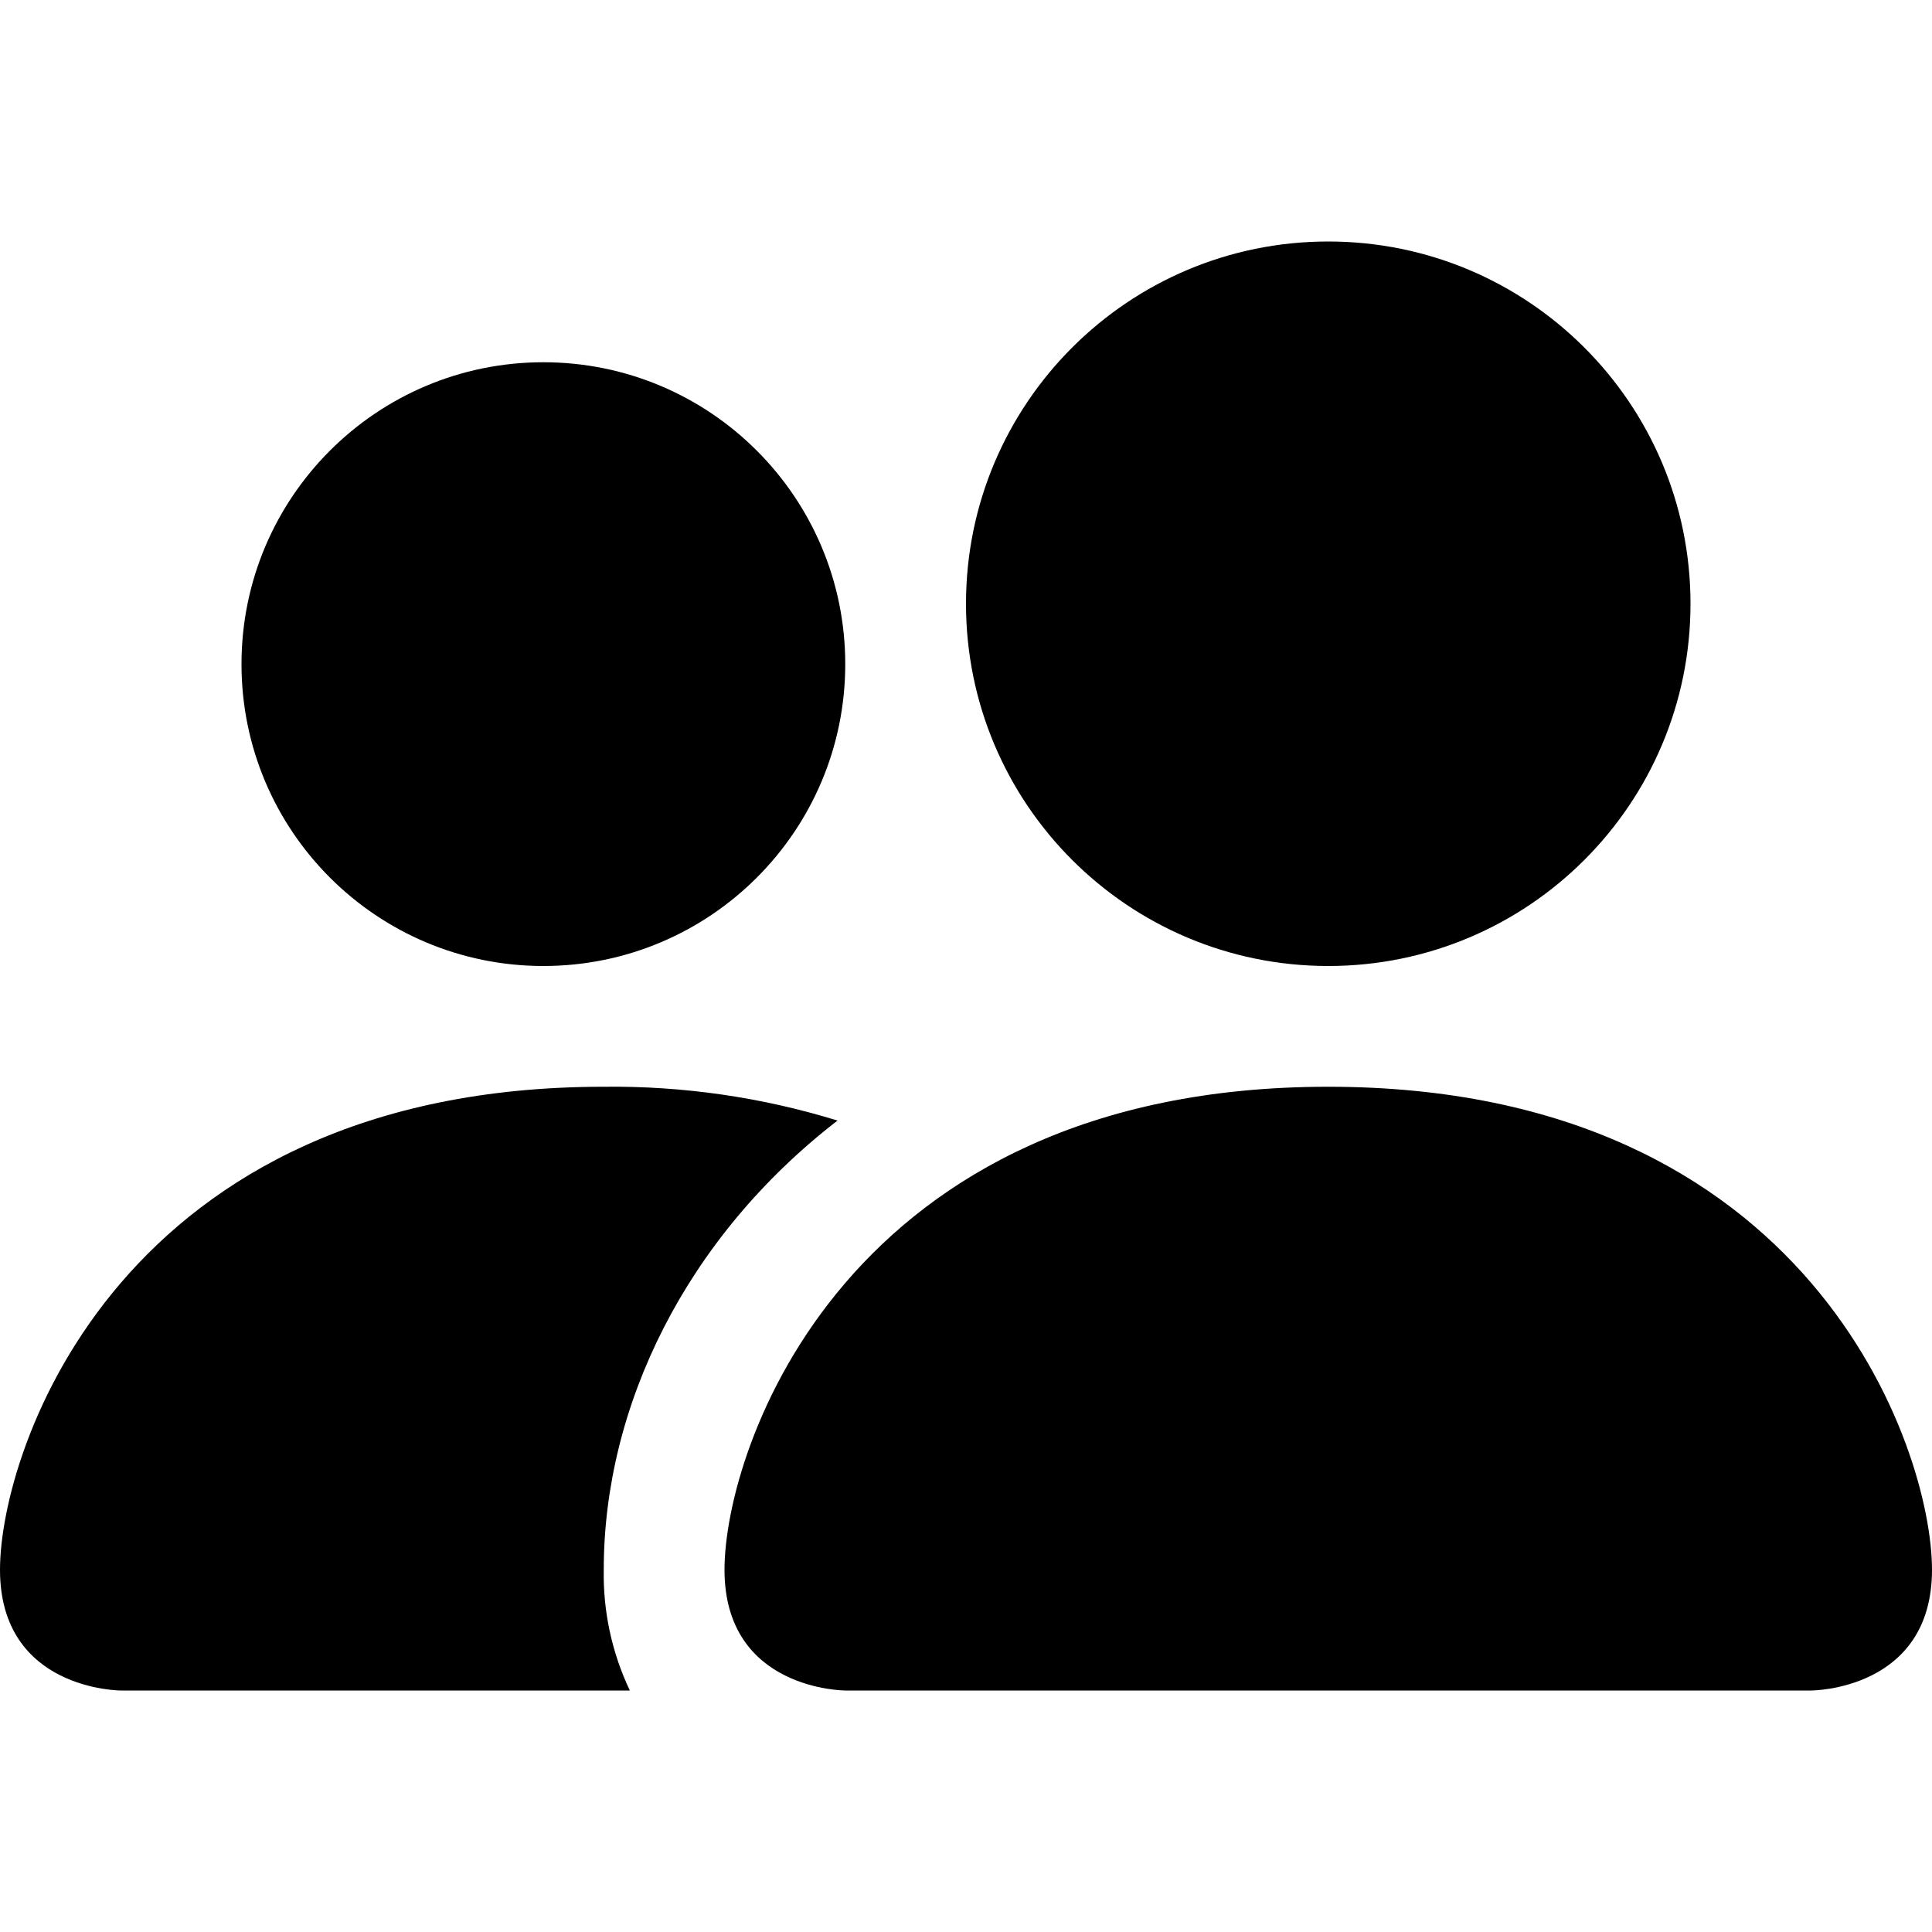
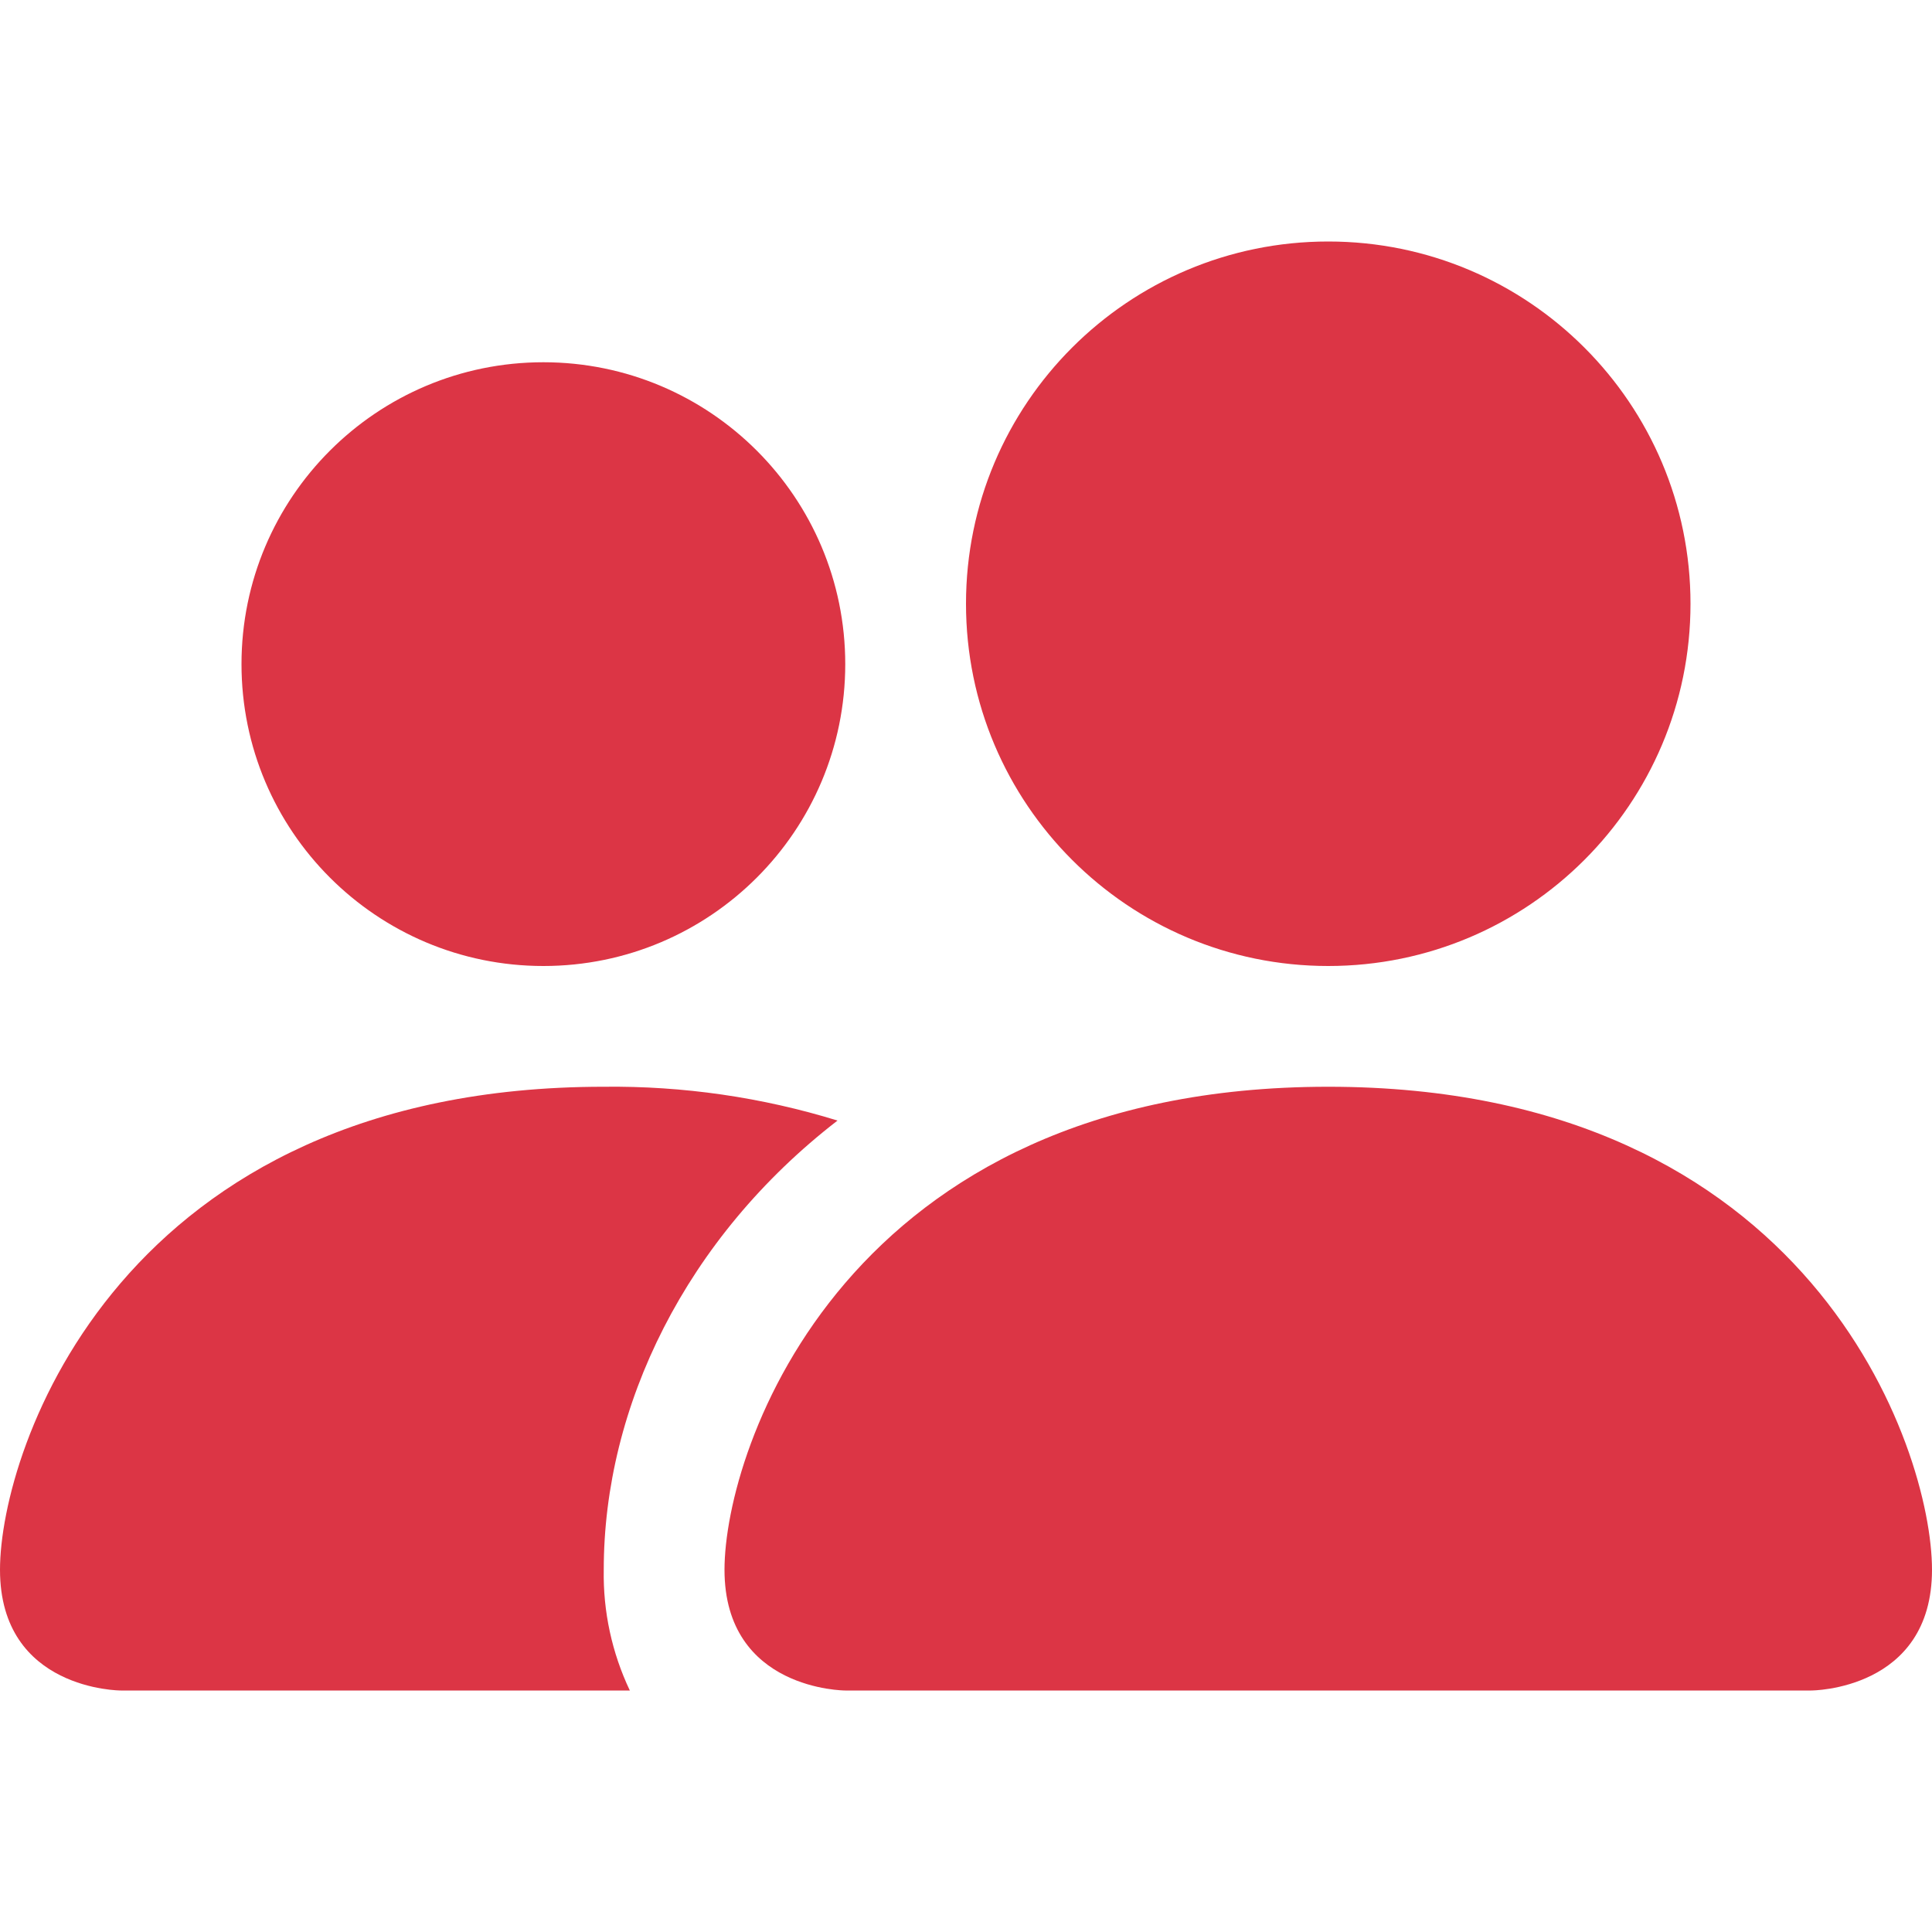
- <svg xmlns="http://www.w3.org/2000/svg" width="16" height="16" fill="currentColor" class="bi bi-people-fill" viewBox="0 0 16 16">
+ <svg xmlns="http://www.w3.org/2000/svg" width="16" height="16" fill="#DC3545" class="bi bi-people-fill text-danger bg-danger" viewBox="0 0 16 16">
  <path d="M7 14s-1 0-1-1 1-4 5-4 5 3 5 4-1 1-1 1H7Zm4-6a3 3 0 1 0 0-6 3 3 0 0 0 0 6Zm-5.784 6A2.238 2.238 0 0 1 5 13c0-1.355.68-2.75 1.936-3.72A6.325 6.325 0 0 0 5 9c-4 0-5 3-5 4s1 1 1 1h4.216ZM4.5 8a2.5 2.5 0 1 0 0-5 2.5 2.5 0 0 0 0 5Z" />
</svg>
